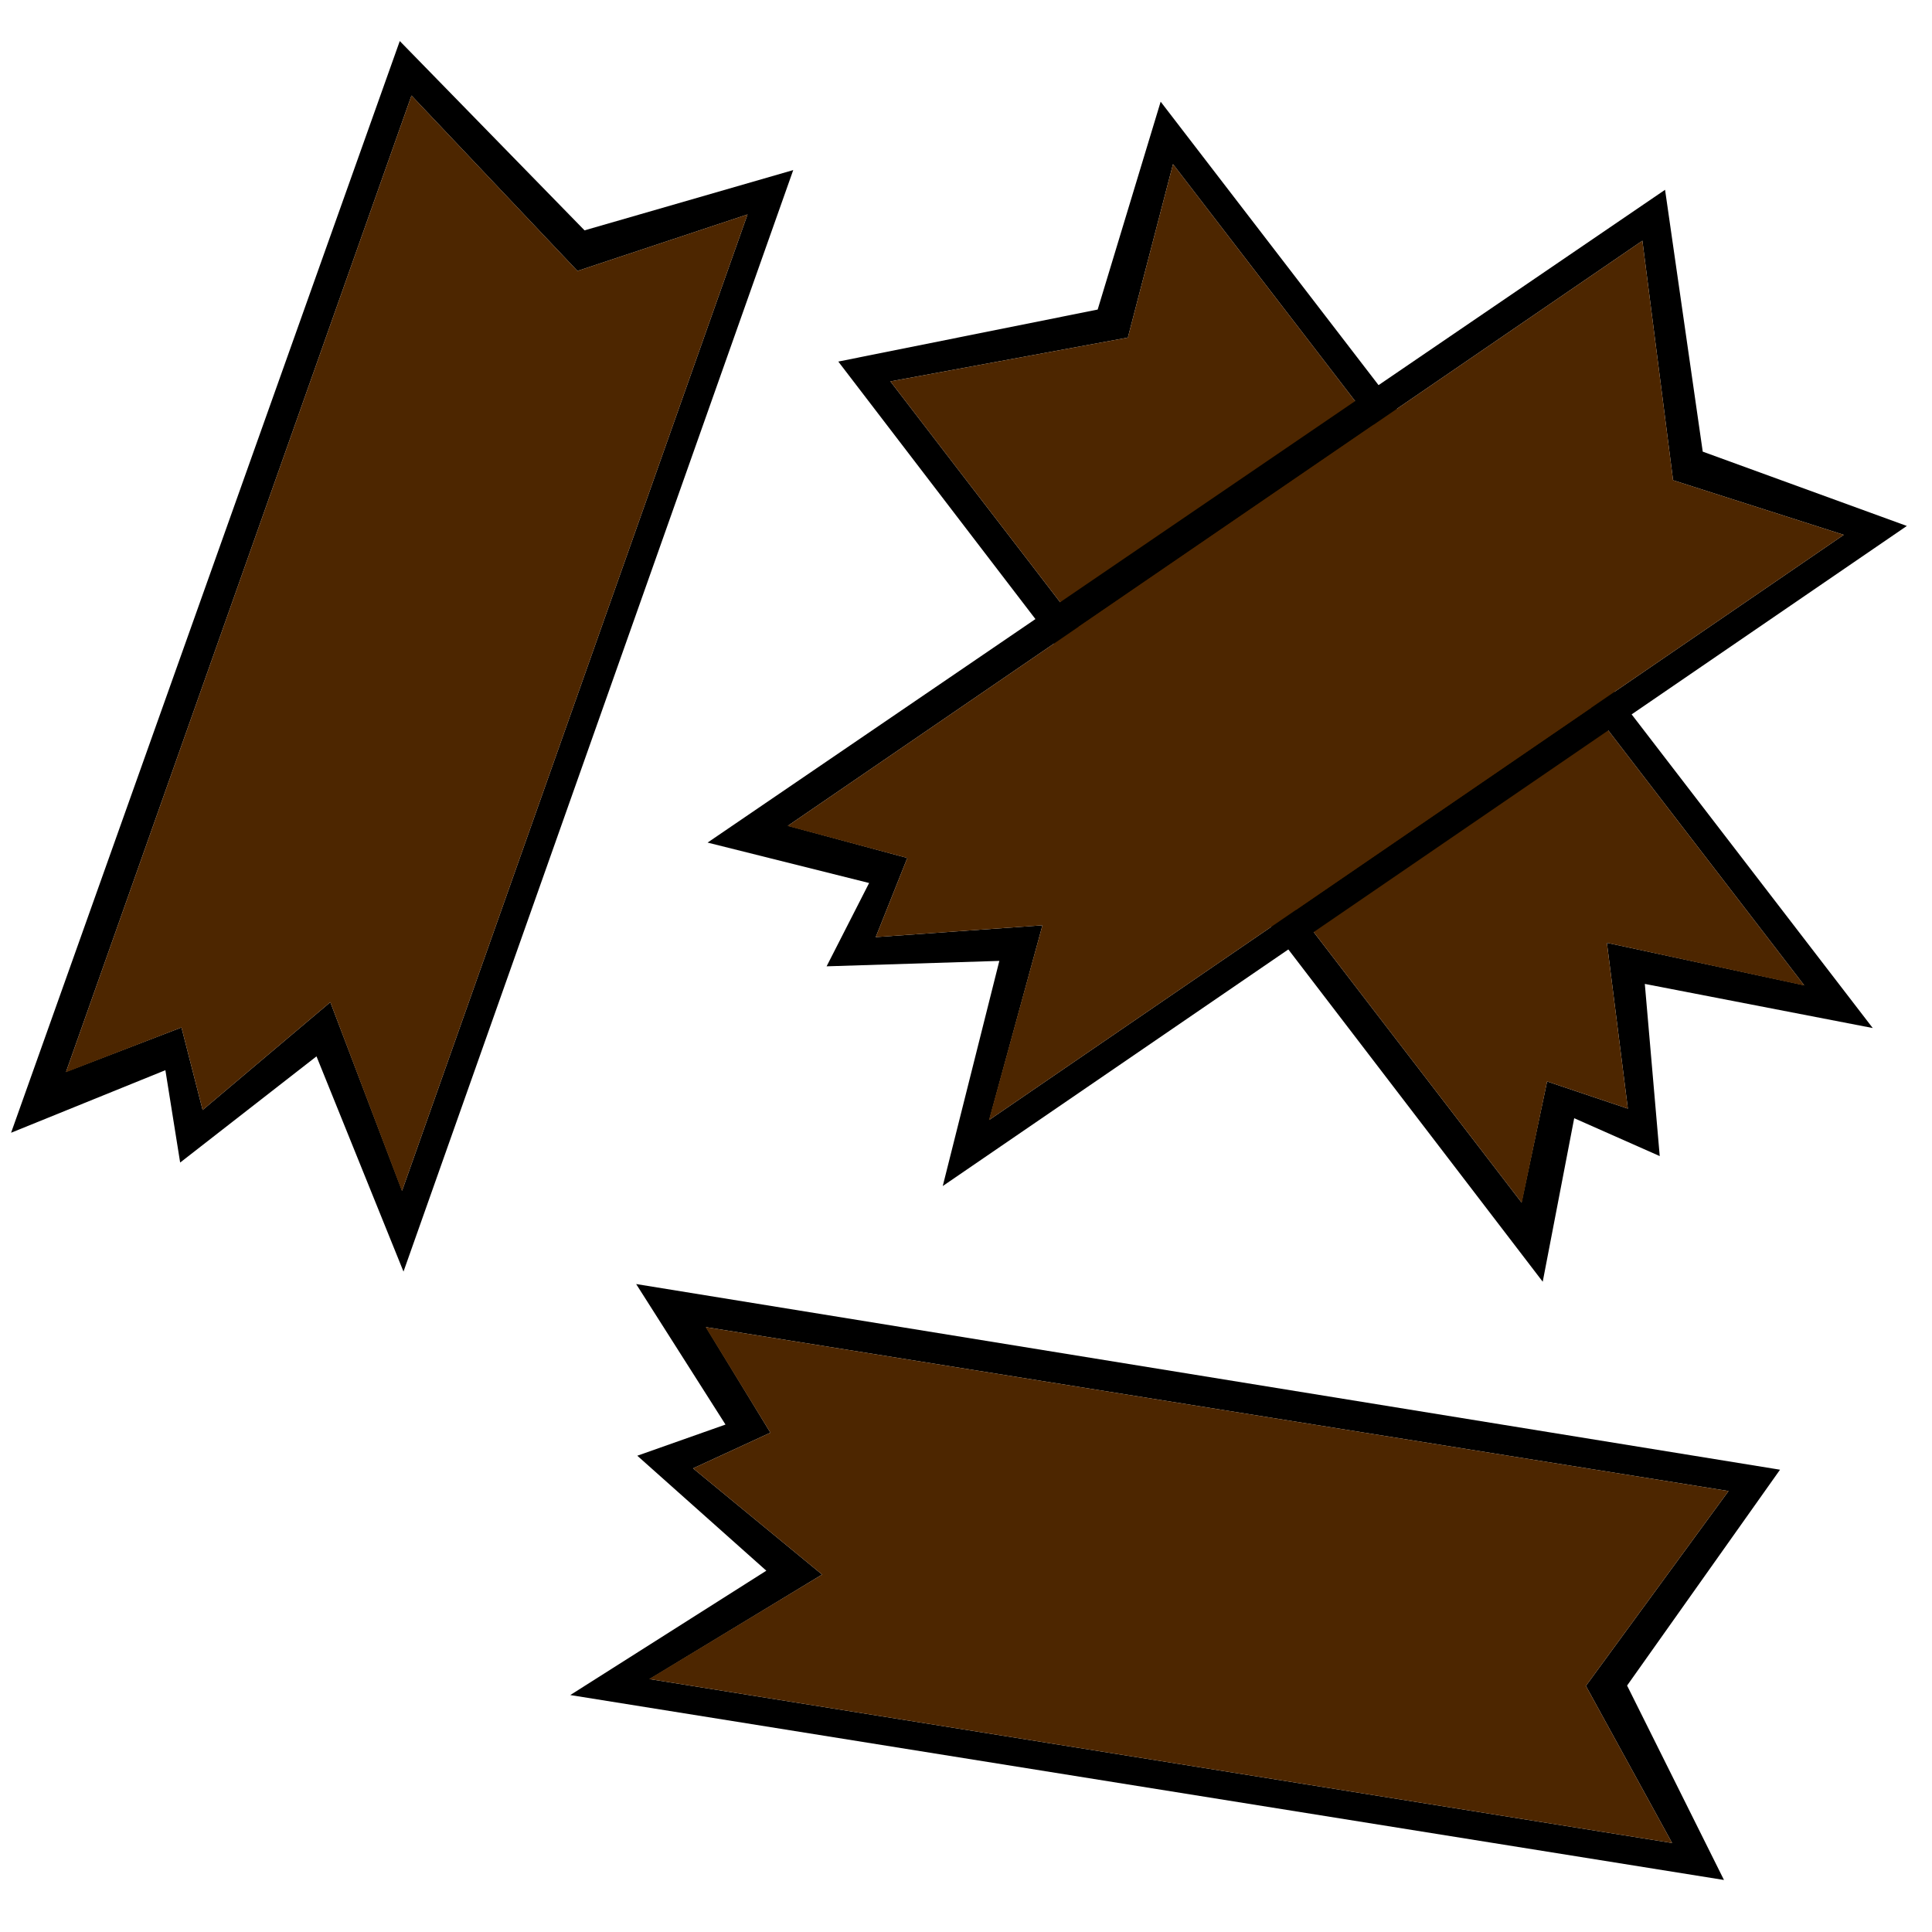
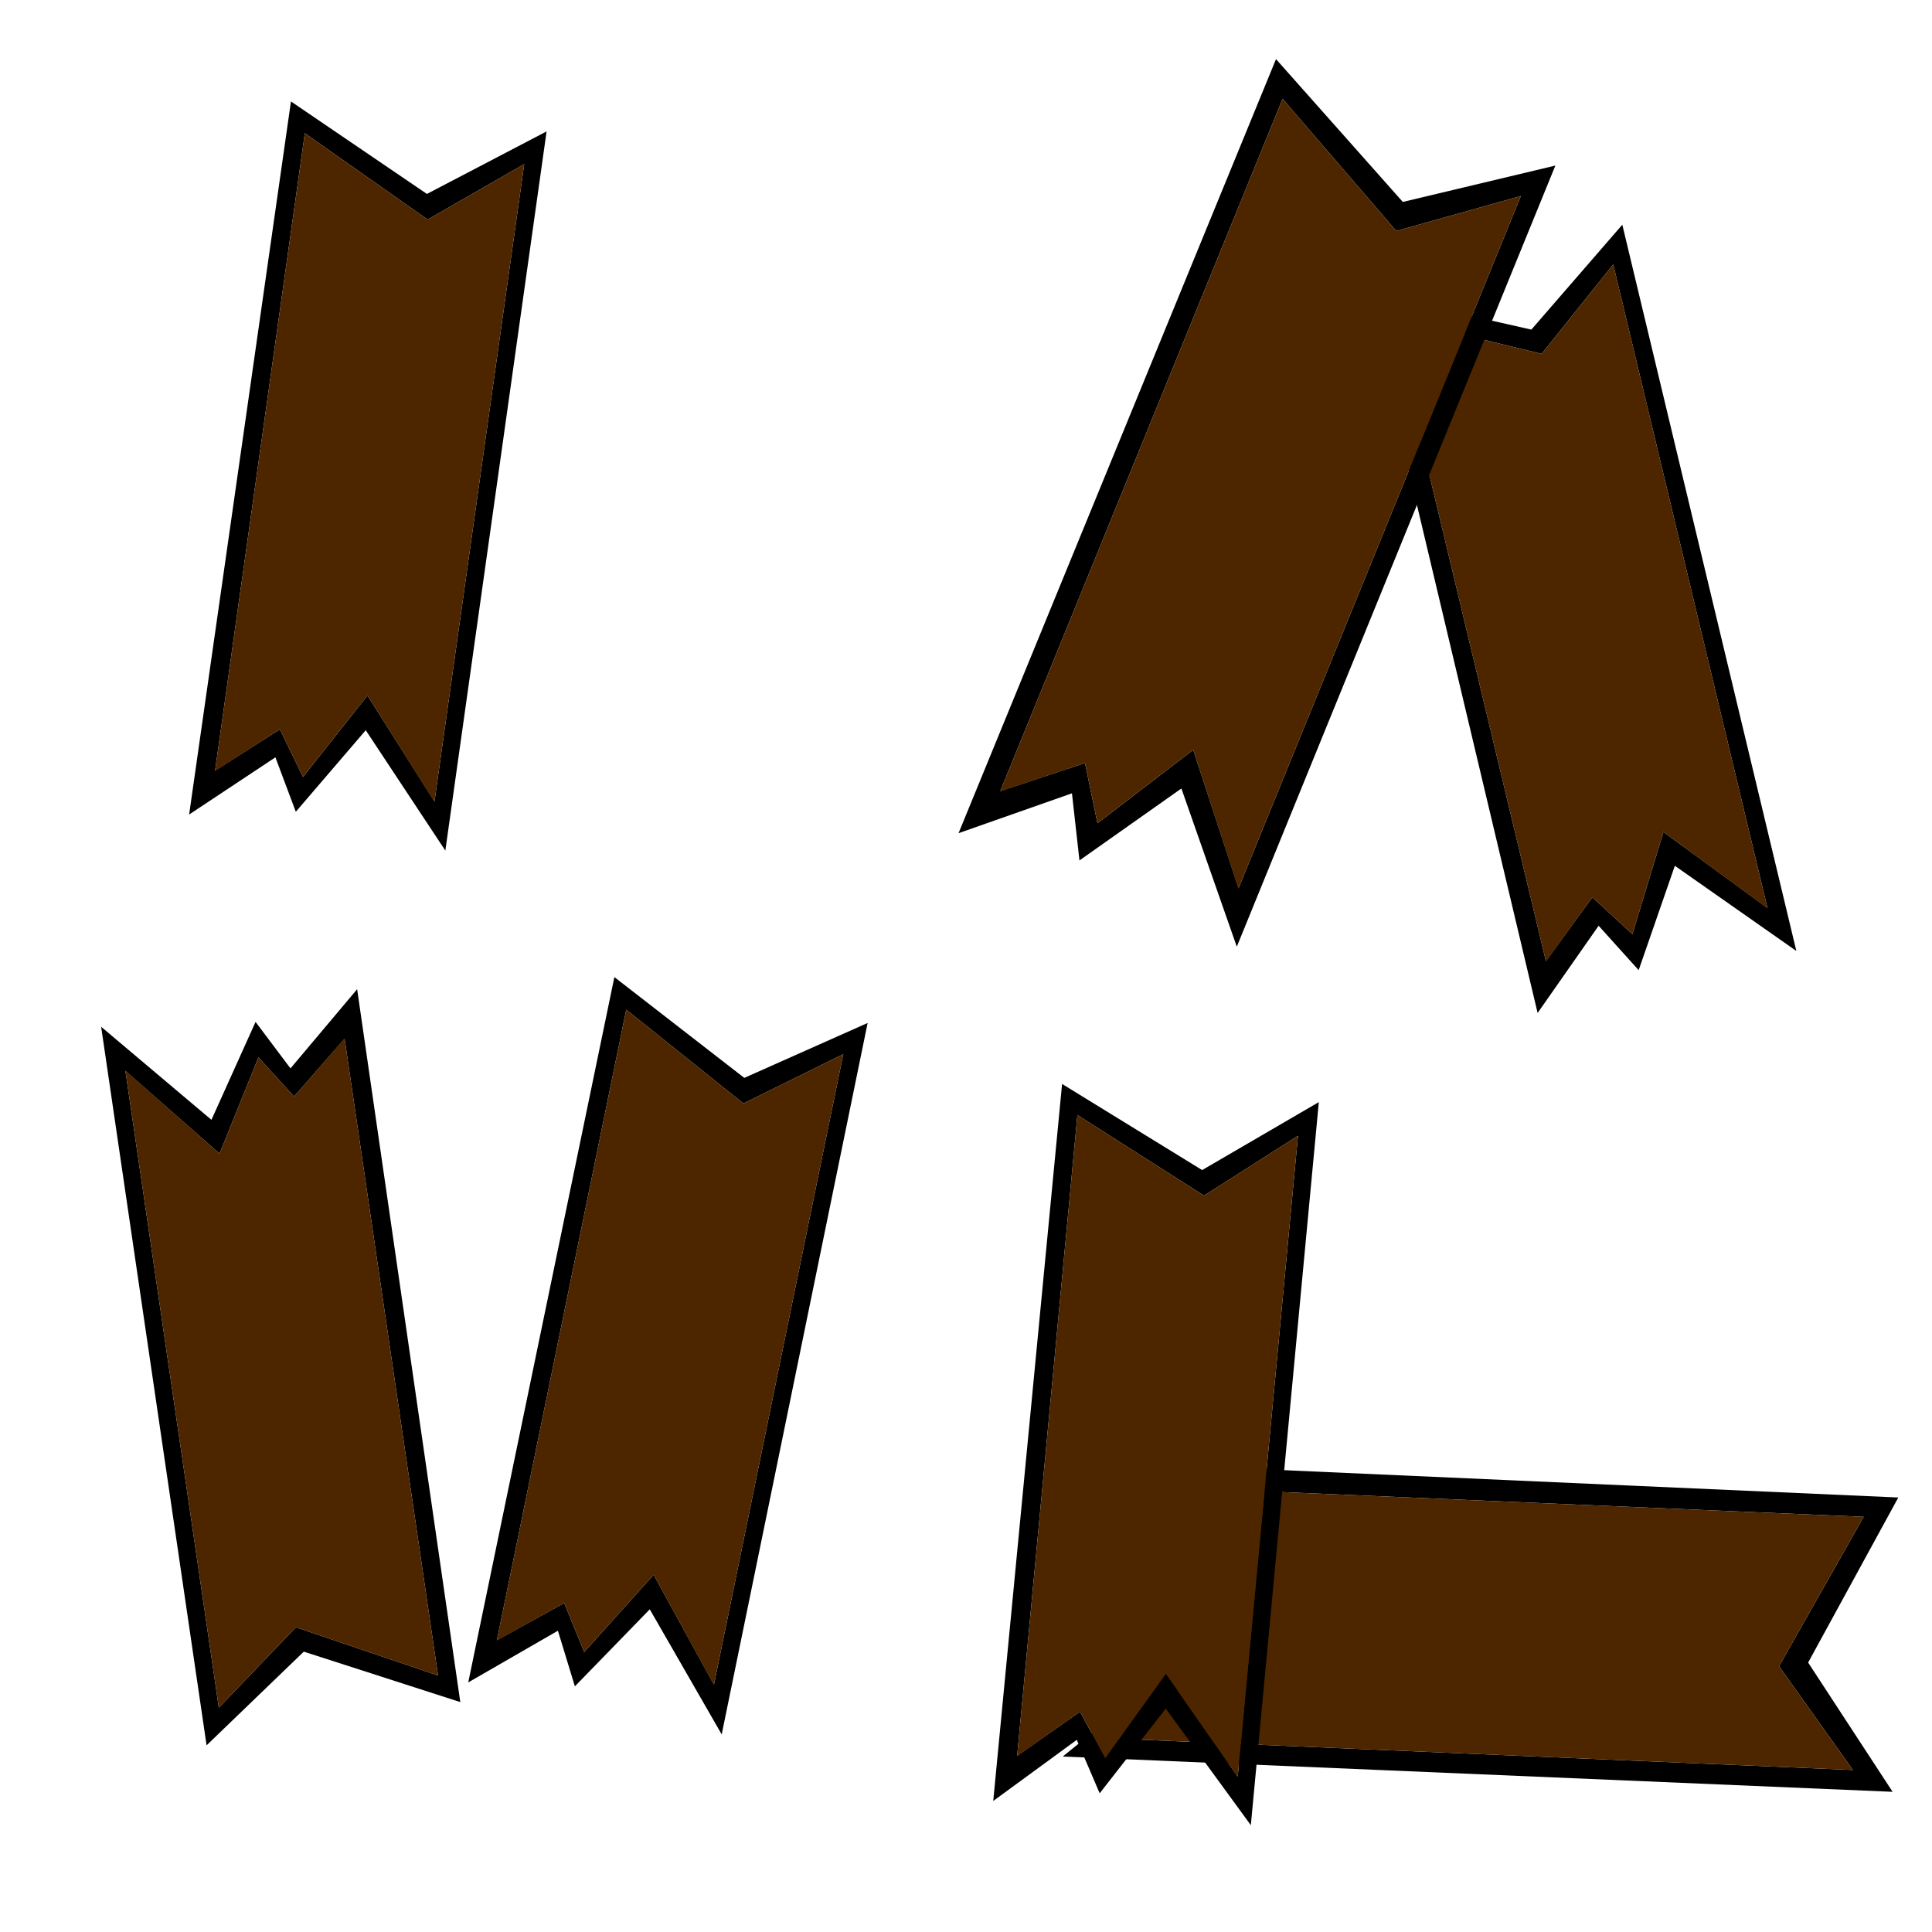
<svg xmlns="http://www.w3.org/2000/svg" width="16" height="16" viewBox="0 0 4.233 4.233" version="1.1" id="svg29181">
  <defs id="defs29178" />
  <g id="layer1">
-     <g id="g34957" transform="rotate(9.106152,0.9021947,5.388887)">
+     <g id="g34957" transform="matrix(0.7102518,0.030196,-0.030196,0.7102518,1.743513,1.205247)">
      <path id="path34950" style="fill:#000000;fill-opacity:1;stroke:none;stroke-width:0.092;stroke-linecap:butt;stroke-linejoin:miter;stroke-miterlimit:1.4;stroke-dasharray:none;stroke-opacity:1" d="M 0.98,2.768 1.222,3.041 1.042,3.139 1.361,3.343 0.98,3.68 H 3.54 L 3.263,3.293 3.519,2.773 Z M 1.146,2.837 H 3.415 L 3.174,3.308 3.415,3.618 H 1.146 L 1.483,3.332 1.167,3.147 1.322,3.043 Z" />
      <path id="rect29963" style="fill:#4d2600;stroke:none;stroke-width:0.079;stroke-linecap:butt;stroke-linejoin:miter;stroke-miterlimit:1.4;stroke-dasharray:none;stroke-opacity:1" d="M 1.145,2.837 H 3.415 L 3.174,3.308 3.415,3.618 H 1.145 L 1.483,3.332 1.167,3.147 1.322,3.043 Z" />
    </g>
-     <g id="g34963" transform="rotate(-70.51508,0.2997495,3.300888)">
+     <g id="g34963" transform="matrix(0.0866518,-0.6155006,0.6155006,0.0866518,-1.37423,2.14794)">
      <path id="path34959" style="fill:#000000;fill-opacity:1;stroke:none;stroke-width:0.092;stroke-linecap:butt;stroke-linejoin:miter;stroke-miterlimit:1.4;stroke-dasharray:none;stroke-opacity:1" d="M 0.98,2.768 1.222,3.041 1.042,3.139 1.361,3.343 0.98,3.68 H 3.54 L 3.263,3.293 3.519,2.773 Z M 1.146,2.837 H 3.415 L 3.174,3.308 3.415,3.618 H 1.146 L 1.483,3.332 1.167,3.147 1.322,3.043 Z" />
      <path id="path34961" style="fill:#4d2600;stroke:none;stroke-width:0.079;stroke-linecap:butt;stroke-linejoin:miter;stroke-miterlimit:1.4;stroke-dasharray:none;stroke-opacity:1" d="M 1.145,2.837 H 3.415 L 3.174,3.308 3.415,3.618 H 1.145 L 1.483,3.332 1.167,3.147 1.322,3.043 Z" />
    </g>
-     <g id="g34969" transform="rotate(-127.5489,2.18996,2.196955)">
+     <g id="g34969" transform="matrix(-0.1489574,-0.6215701,0.6215701,-0.1489574,1.794398,3.240868)">
      <path id="path34965" style="fill:#000000;fill-opacity:1;stroke:none;stroke-width:0.092;stroke-linecap:butt;stroke-linejoin:miter;stroke-miterlimit:1.4;stroke-dasharray:none;stroke-opacity:1" d="M 0.98,2.768 1.222,3.041 1.042,3.139 1.361,3.343 0.98,3.68 H 3.54 L 3.263,3.293 3.519,2.773 Z M 1.146,2.837 H 3.415 L 3.174,3.308 3.415,3.618 H 1.146 L 1.483,3.332 1.167,3.147 1.322,3.043 Z" />
      <path id="path34967" style="fill:#4d2600;stroke:none;stroke-width:0.079;stroke-linecap:butt;stroke-linejoin:miter;stroke-miterlimit:1.4;stroke-dasharray:none;stroke-opacity:1" d="M 1.145,2.837 H 3.415 L 3.174,3.308 3.415,3.618 H 1.145 L 1.483,3.332 1.167,3.147 1.322,3.043 Z" />
    </g>
-     <g id="g34975" transform="rotate(-34.39868,-0.2239697,1.385811)">
+     <g id="g34975" transform="matrix(0.2726353,-0.6685028,0.6685028,0.2726353,-0.01743606,1.72597)">
      <path id="path34971" style="fill:#000000;fill-opacity:1;stroke:none;stroke-width:0.092;stroke-linecap:butt;stroke-linejoin:miter;stroke-miterlimit:1.4;stroke-dasharray:none;stroke-opacity:1" d="M 0.98,2.768 1.222,3.041 1.042,3.139 1.361,3.343 0.98,3.68 H 3.54 L 3.263,3.293 3.519,2.773 Z M 1.146,2.837 H 3.415 L 3.174,3.308 3.415,3.618 H 1.146 L 1.483,3.332 1.167,3.147 1.322,3.043 Z" />
      <path id="path34973" style="fill:#4d2600;stroke:none;stroke-width:0.079;stroke-linecap:butt;stroke-linejoin:miter;stroke-miterlimit:1.4;stroke-dasharray:none;stroke-opacity:1" d="M 1.145,2.837 H 3.415 L 3.174,3.308 3.415,3.618 H 1.145 L 1.483,3.332 1.167,3.147 1.322,3.043 Z" />
    </g>
+     <g id="g3538" transform="matrix(0.0902312,0.6149861,-0.6149861,0.0902312,2.396346,1.31492)">
+       <path id="path3534" style="fill:#000000;fill-opacity:1;stroke:none;stroke-width:0.092;stroke-linecap:butt;stroke-linejoin:miter;stroke-miterlimit:1.4;stroke-dasharray:none;stroke-opacity:1" d="M 0.98,2.768 1.222,3.041 1.042,3.139 1.361,3.343 0.98,3.68 H 3.54 L 3.263,3.293 3.519,2.773 Z M 1.146,2.837 H 3.415 L 3.174,3.308 3.415,3.618 H 1.146 L 1.483,3.332 1.167,3.147 1.322,3.043 Z" />
+       <path id="path3536" style="fill:#4d2600;stroke:none;stroke-width:0.079;stroke-linecap:butt;stroke-linejoin:miter;stroke-miterlimit:1.4;stroke-dasharray:none;stroke-opacity:1" d="M 1.145,2.837 H 3.415 L 3.174,3.308 3.415,3.618 H 1.145 L 1.483,3.332 1.167,3.147 1.322,3.043 Z" />
+     </g>
+     <g id="g3544" transform="matrix(0.1249042,-0.6088912,0.6088912,0.1249042,-0.7818964,3.93714)">
+       <path id="path3540" style="fill:#000000;fill-opacity:1;stroke:none;stroke-width:0.092;stroke-linecap:butt;stroke-linejoin:miter;stroke-miterlimit:1.4;stroke-dasharray:none;stroke-opacity:1" d="M 0.98,2.768 1.222,3.041 1.042,3.139 1.361,3.343 0.98,3.68 H 3.54 L 3.263,3.293 3.519,2.773 Z M 1.146,2.837 H 3.415 L 3.174,3.308 3.415,3.618 H 1.146 L 1.483,3.332 1.167,3.147 1.322,3.043 Z" />
+       <path id="path3542" style="fill:#4d2600;stroke:none;stroke-width:0.079;stroke-linecap:butt;stroke-linejoin:miter;stroke-miterlimit:1.4;stroke-dasharray:none;stroke-opacity:1" d="M 1.145,2.837 H 3.415 L 3.174,3.308 3.415,3.618 H 1.145 L 1.483,3.332 1.167,3.147 1.322,3.043 Z" />
+     </g>
+     <g id="g3550" transform="matrix(0.0581887,-0.6188405,0.6188405,0.0581887,0.4062078,4.391274)">
+       <path id="path3546" style="fill:#000000;fill-opacity:1;stroke:none;stroke-width:0.092;stroke-linecap:butt;stroke-linejoin:miter;stroke-miterlimit:1.4;stroke-dasharray:none;stroke-opacity:1" d="M 0.98,2.768 1.222,3.041 1.042,3.139 1.361,3.343 0.98,3.68 H 3.54 L 3.263,3.293 3.519,2.773 Z M 1.146,2.837 H 3.415 L 3.174,3.308 3.415,3.618 H 1.146 L 1.483,3.332 1.167,3.147 1.322,3.043 Z" />
+       <path id="path3548" style="fill:#4d2600;stroke:none;stroke-width:0.079;stroke-linecap:butt;stroke-linejoin:miter;stroke-miterlimit:1.4;stroke-dasharray:none;stroke-opacity:1" d="M 1.145,2.837 H 3.415 L 3.174,3.308 3.415,3.618 H 1.145 L 1.483,3.332 1.167,3.147 1.322,3.043 Z" />
+     </g>
  </g>
</svg>
